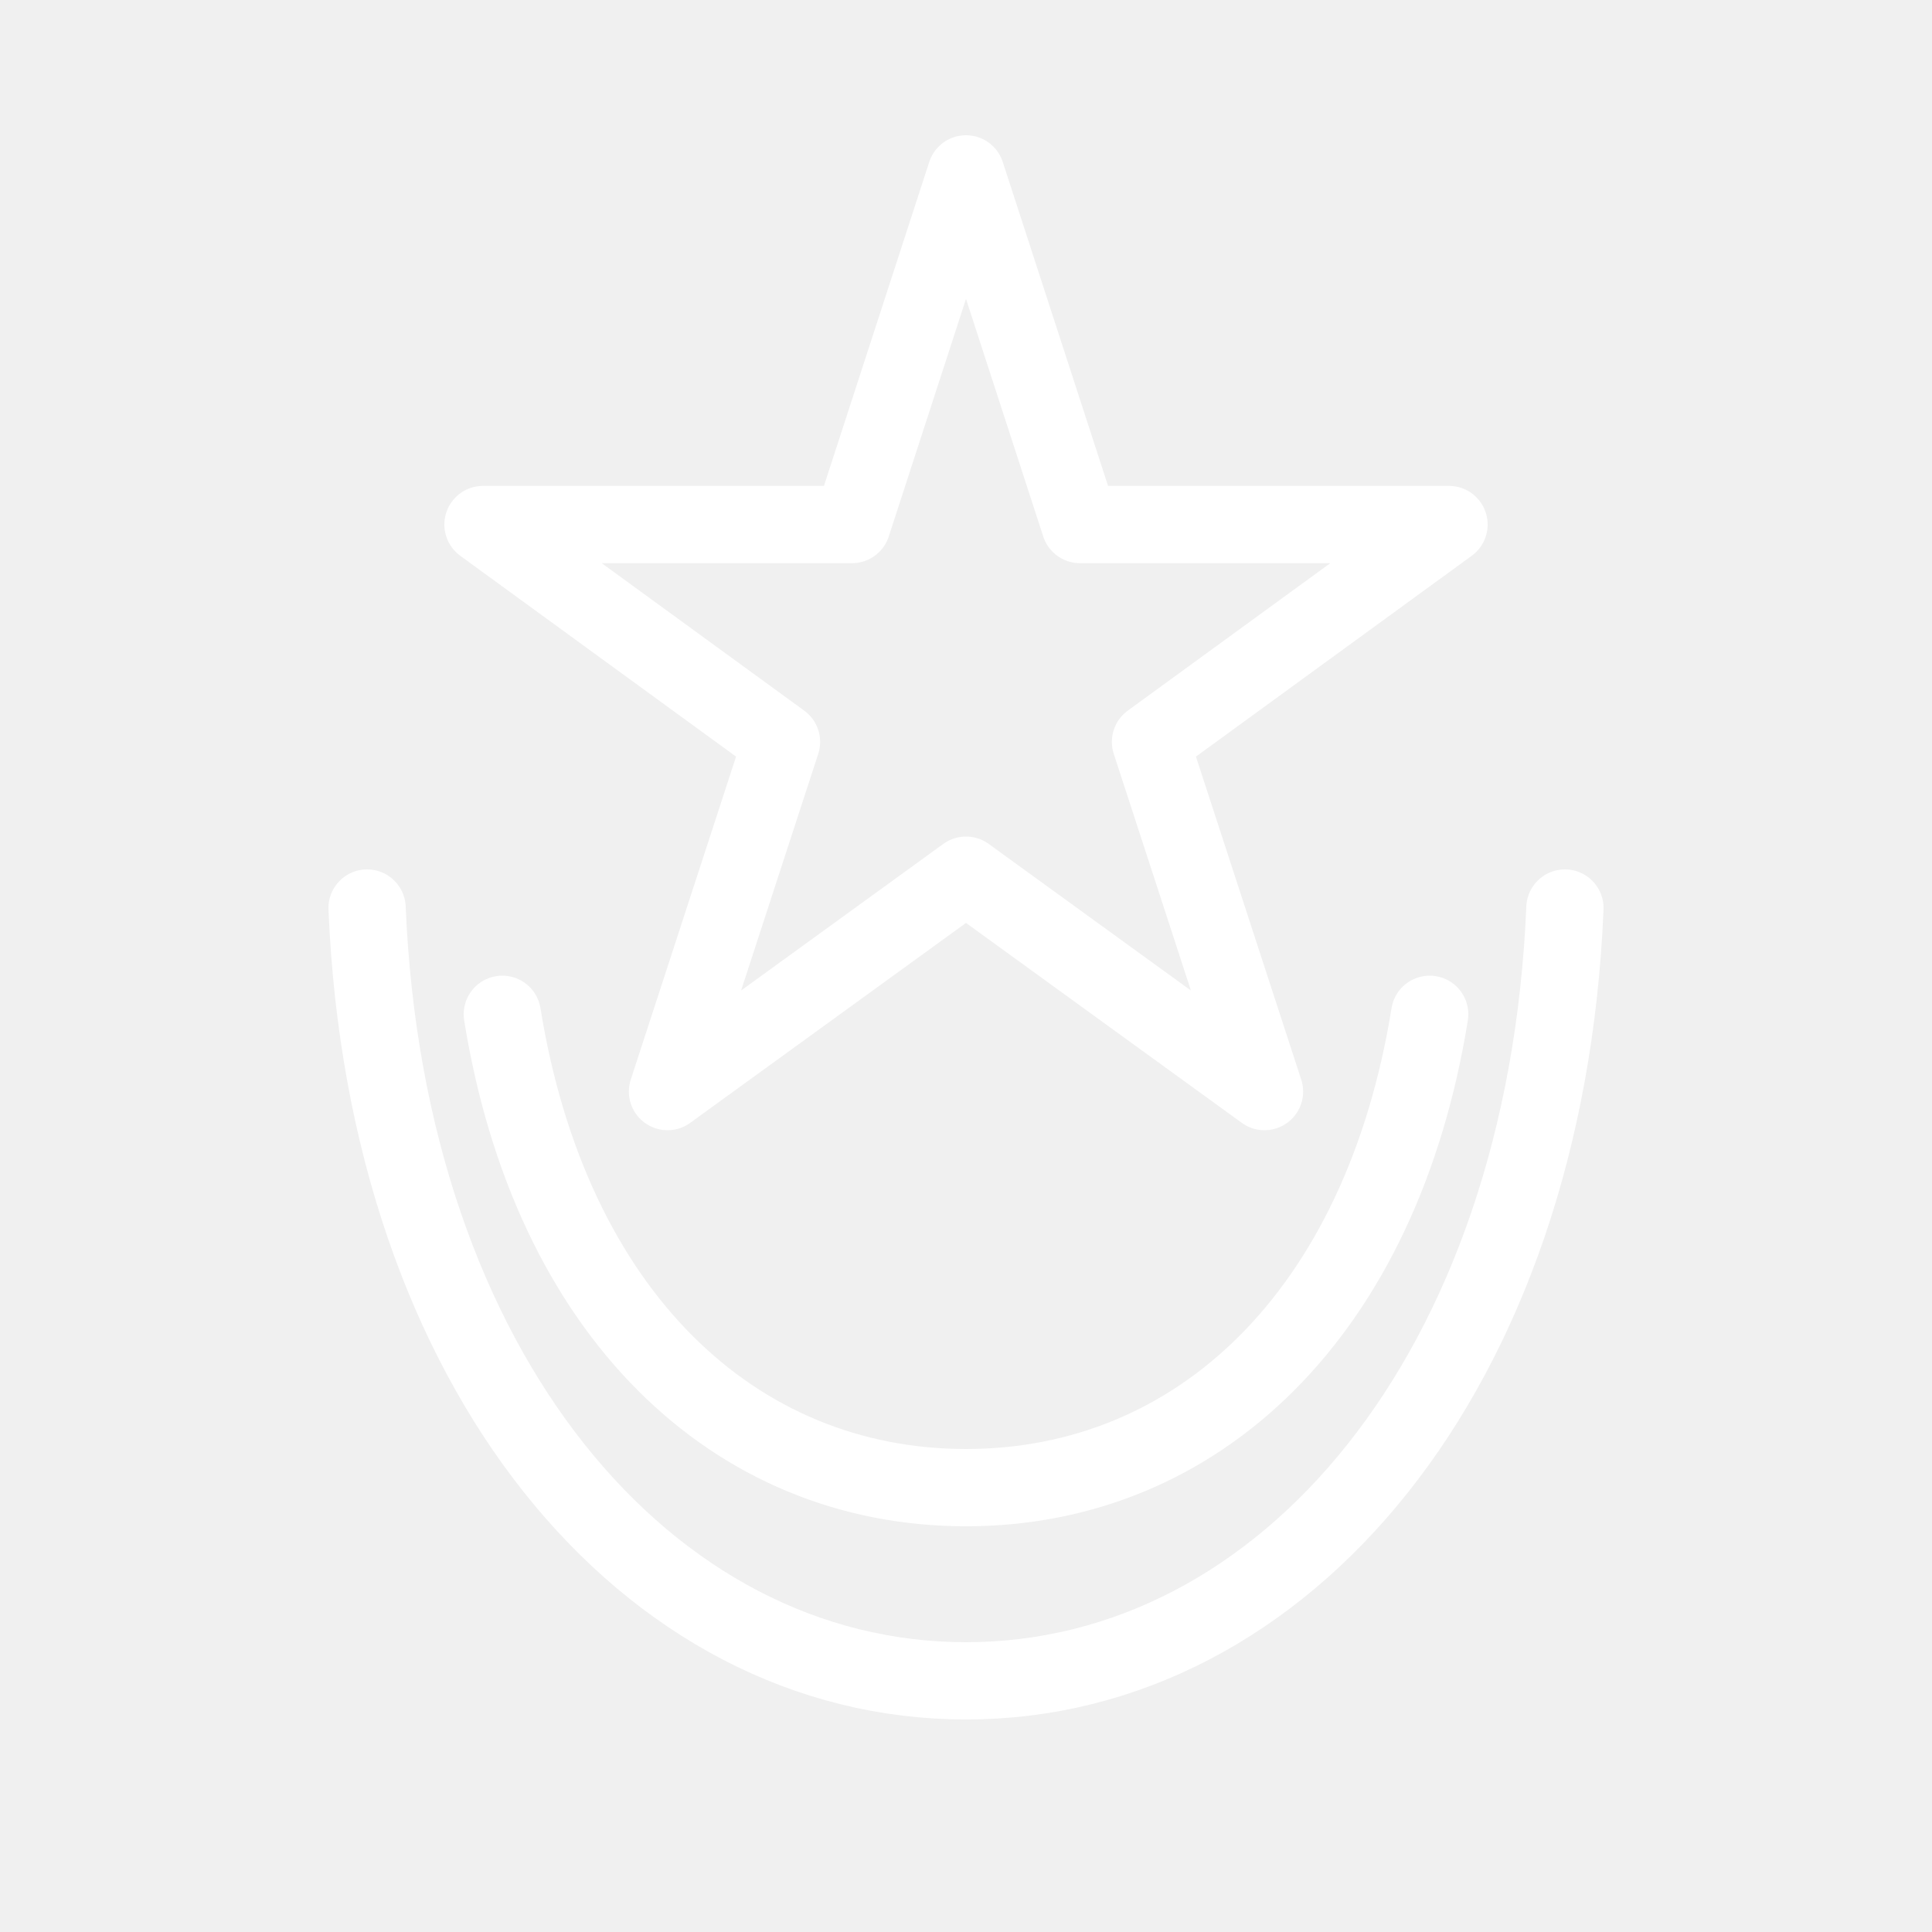
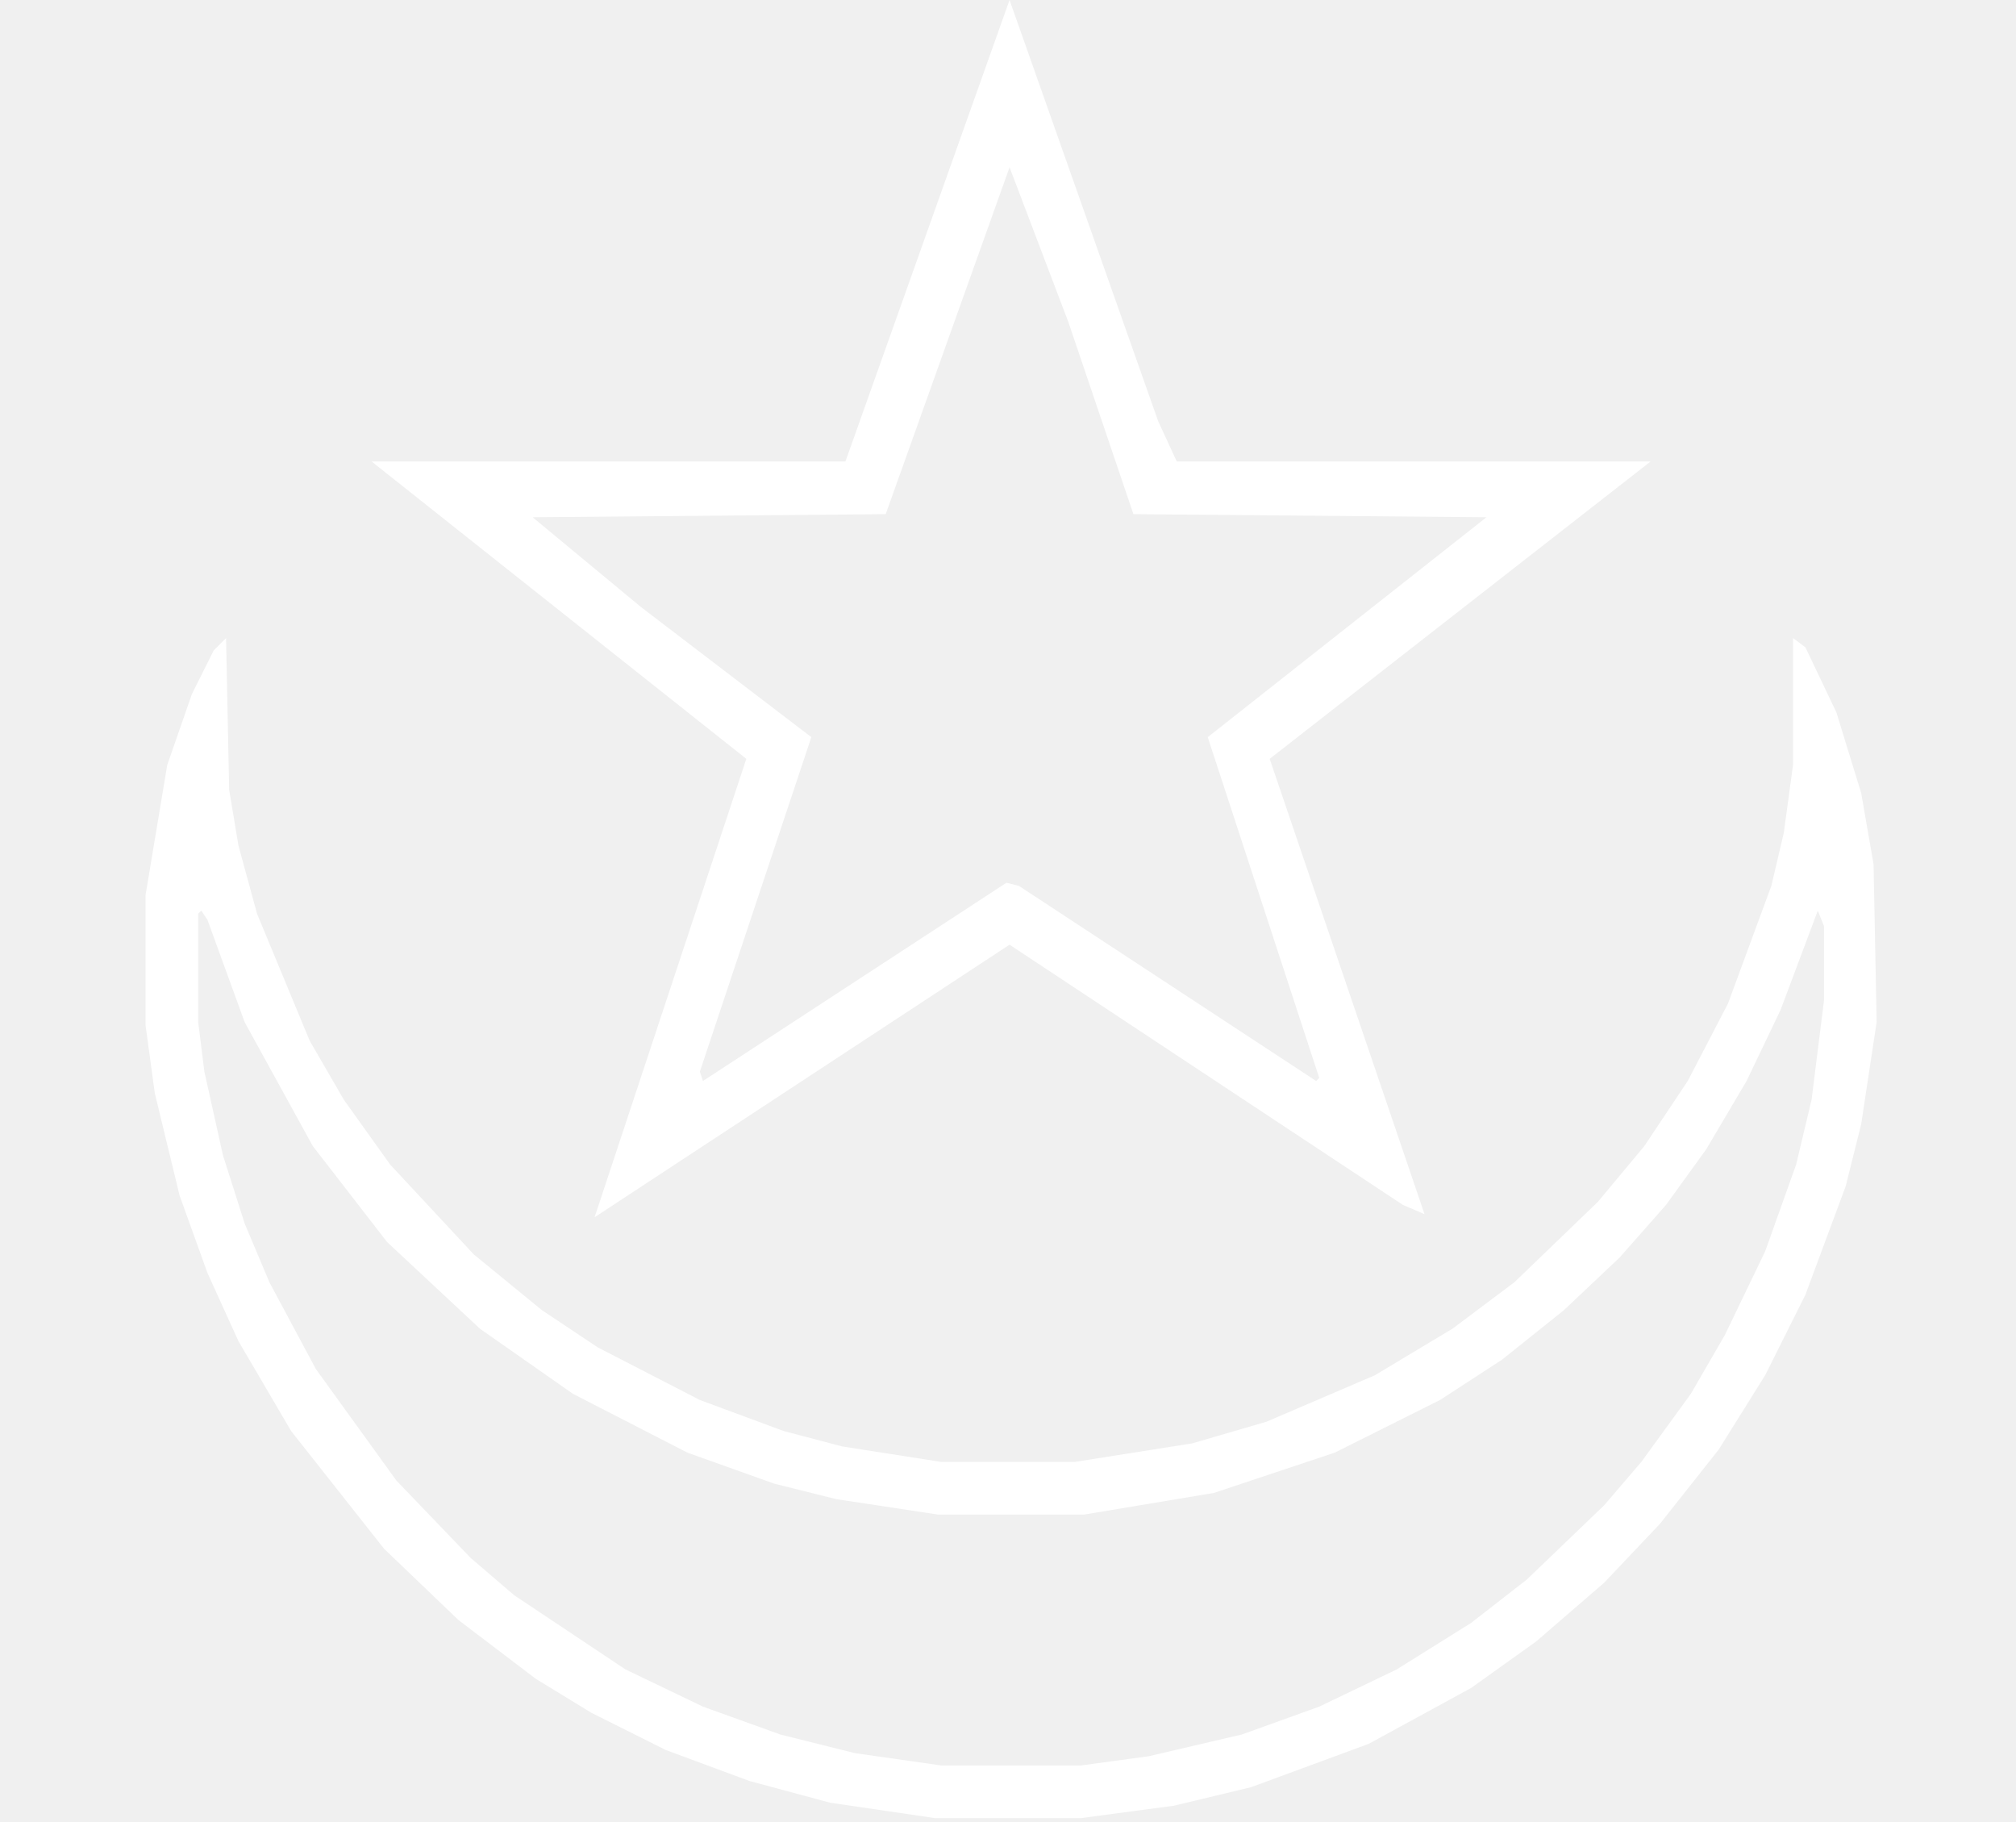
- <svg xmlns="http://www.w3.org/2000/svg" viewBox="0 0 200 200" role="img" aria-labelledby="t">
-   <g fill="none" stroke="#ffffff" stroke-width="8" stroke-linecap="round" stroke-linejoin="round">
-     <path d="M100 18 111.8 54.3H150L119.1 76.8 130.9 113 100 90.6 69.1 113 80.9 76.8 50 54.3H88.2Z" />
-     <path d="M38 94C40 142 67 174 100 174S160 142 162 94" />
-     <path d="M52 105C57 136 76 154 100 154s43-18 48-49" />
-   </g>
+ <svg xmlns="http://www.w3.org/2000/svg" viewBox="0 0 651 588" role="img" aria-label="Calibre &amp; Co. star and crescent mark">
+   <path fill="#ffffff" fill-rule="evenodd" d="M 54 247 L 47 289 L 47 331 L 50 353 L 58 386 L 67 411 L 77 433 L 94 462 L 124 500 L 148 523 L 173 542 L 191 553 L 215 565 L 242 575 L 268 582 L 302 587 L 349 587 L 379 583 L 404 577 L 442 563 L 475 545 L 496 530 L 518 511 L 536 492 L 555 468 L 570 444 L 583 418 L 596 383 L 601 363 L 606 330 L 605 279 L 601 256 L 593 230 L 583 209 L 579 206 L 579 247 L 576 269 L 572 286 L 558 324 L 545 349 L 531 370 L 516 388 L 489 414 L 469 429 L 444 444 L 409 459 L 385 466 L 347 472 L 304 472 L 272 467 L 253 462 L 226 452 L 193 435 L 175 423 L 153 405 L 126 376 L 111 355 L 100 336 L 83 295 L 77 273 L 74 255 L 73 206 L 69 210 L 62 224 Z M 64 295 L 65 294 L 67 297 L 79 330 L 101 370 L 125 401 L 155 429 L 185 450 L 222 469 L 250 479 L 270 484 L 303 489 L 350 489 L 392 482 L 431 469 L 465 452 L 485 439 L 505 423 L 523 406 L 538 389 L 551 371 L 564 349 L 575 326 L 587 294 L 589 299 L 589 323 L 585 355 L 580 376 L 570 404 L 557 431 L 546 450 L 530 472 L 518 486 L 493 510 L 475 524 L 451 539 L 426 551 L 401 560 L 371 567 L 349 570 L 304 570 L 276 566 L 252 560 L 227 551 L 202 539 L 166 515 L 152 503 L 128 478 L 102 442 L 87 414 L 79 395 L 72 373 L 66 346 L 64 330 Z M 533 149 L 380 149 L 374 136 L 326 0 L 273 149 L 120 149 L 241 245 L 192 393 L 326 305 L 453 389 L 460 392 L 410 245 Z M 172 167 L 286 166 L 326 54 L 345 104 L 366 166 L 480 167 L 390 238 L 426 348 L 425 349 L 329 286 L 325 285 L 227 349 L 226 346 L 262 238 L 207 196 Z" />
</svg>
